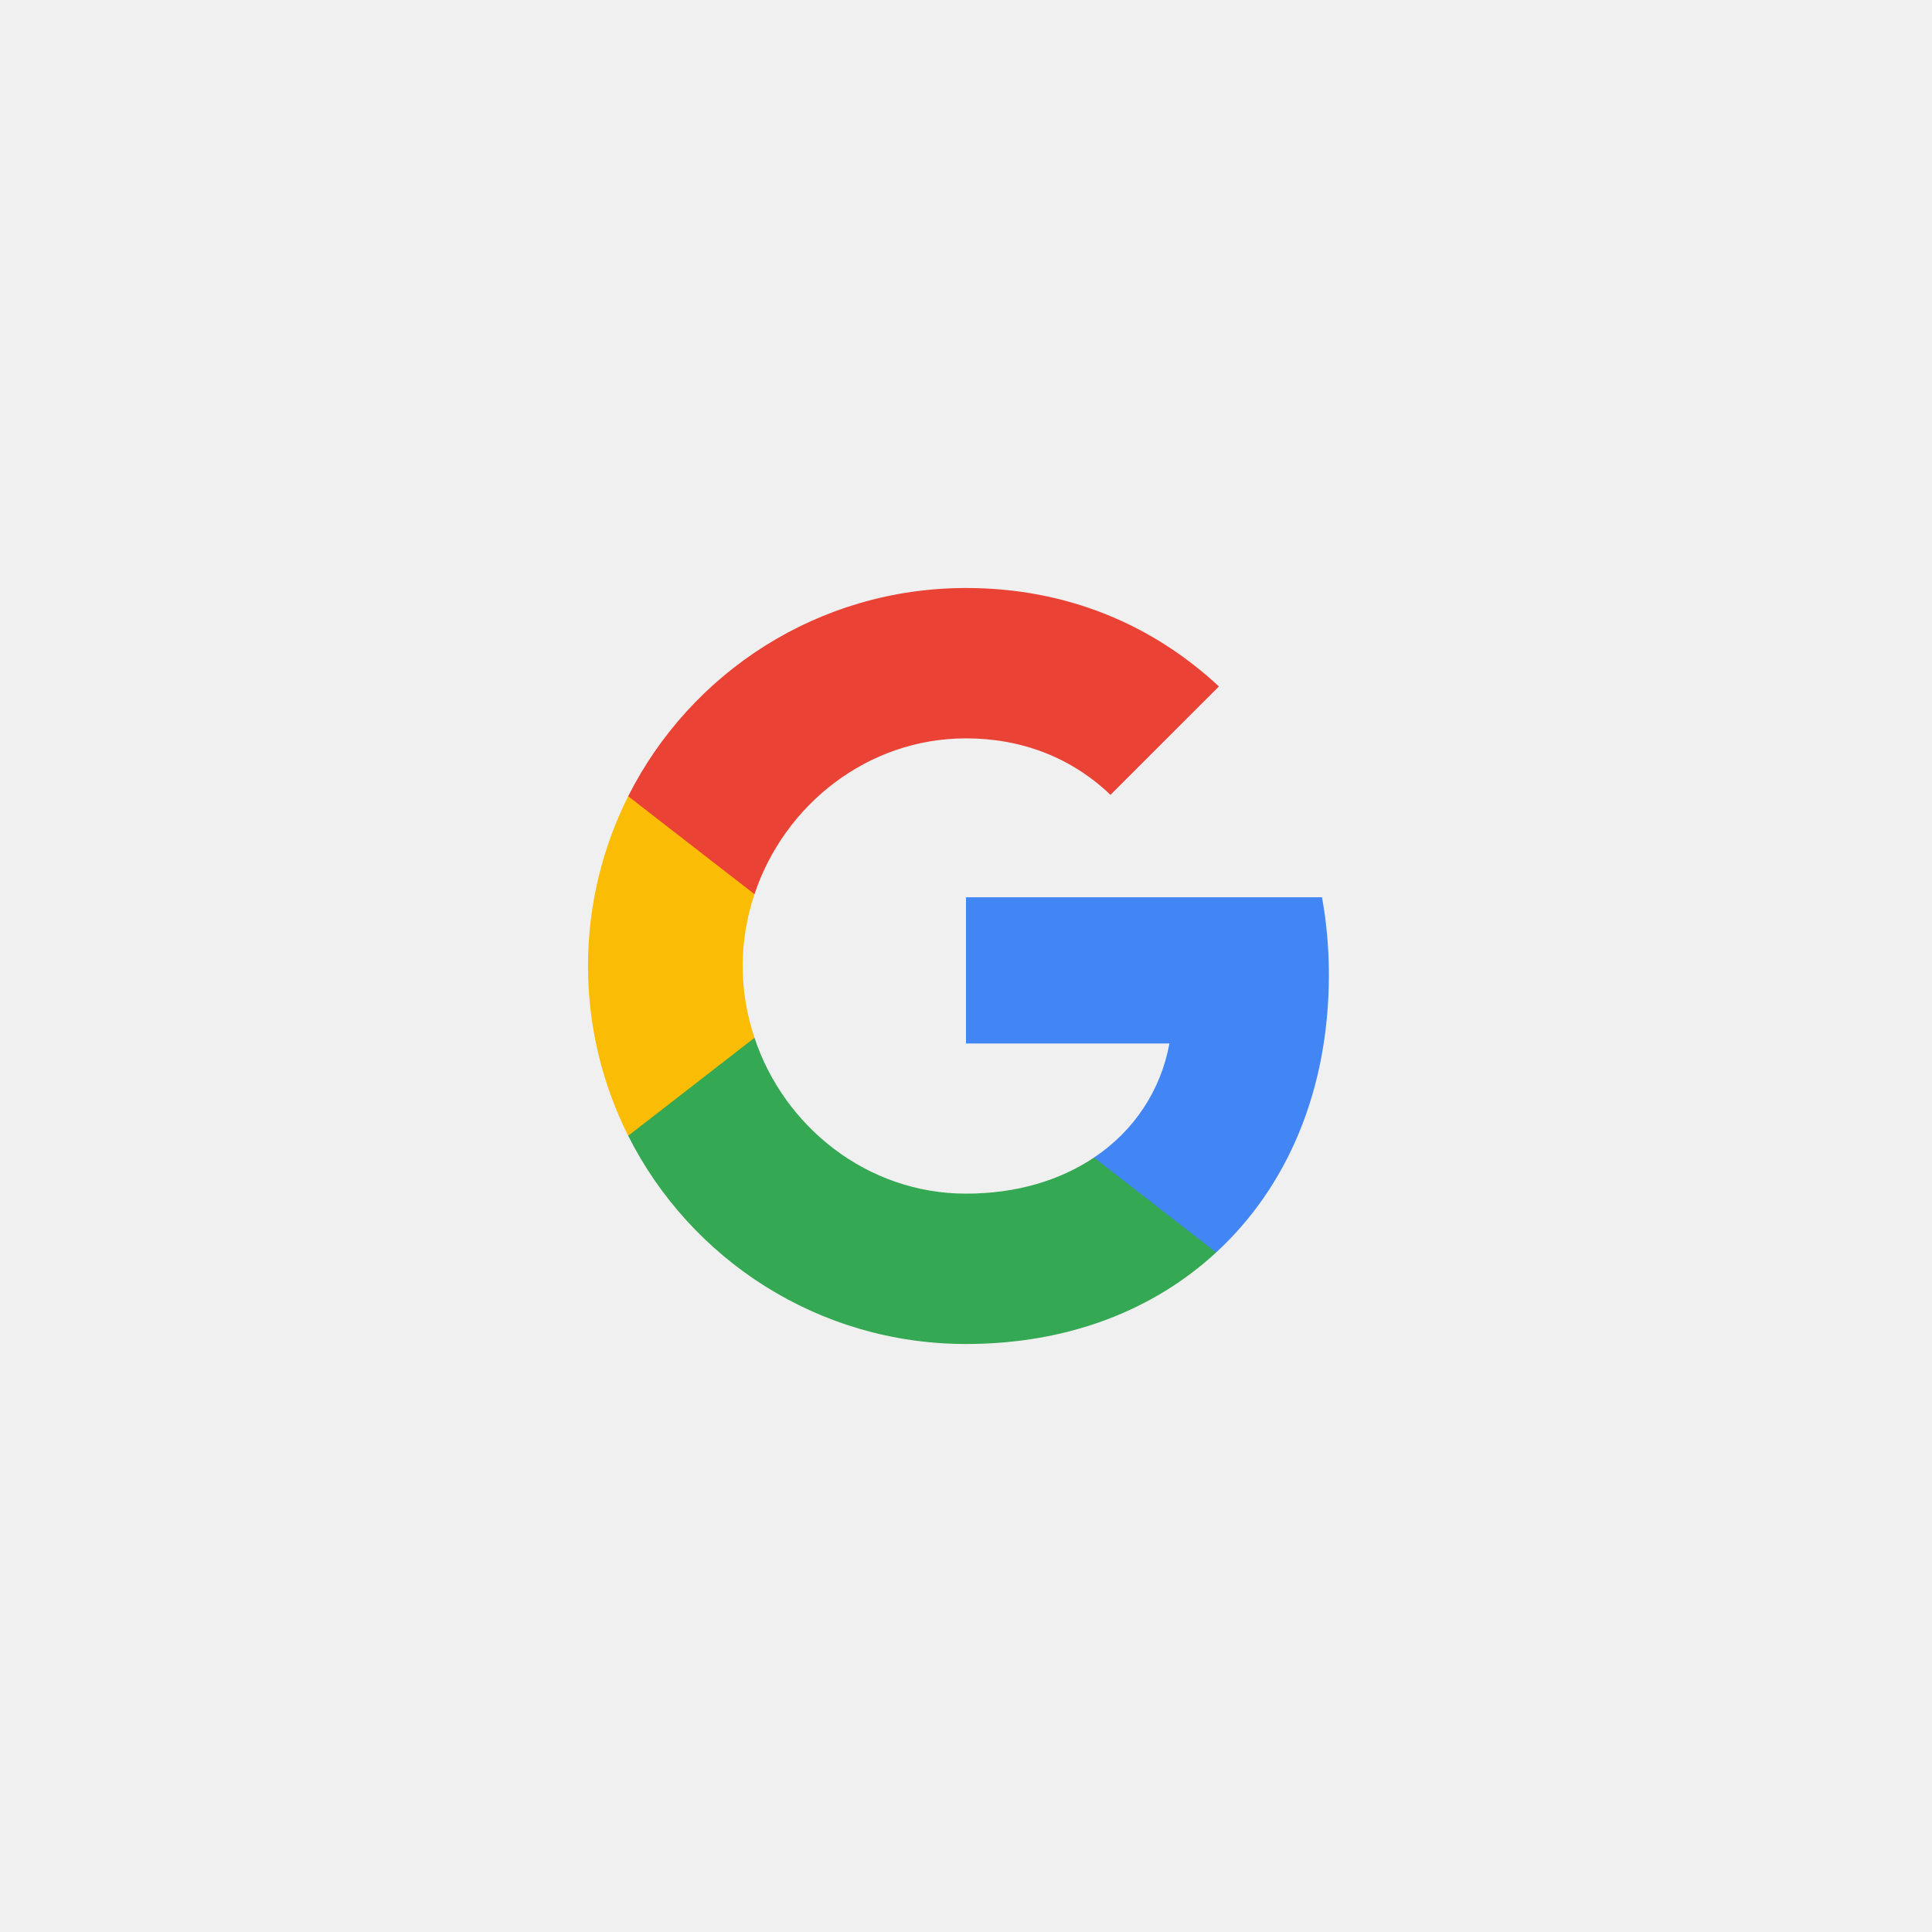
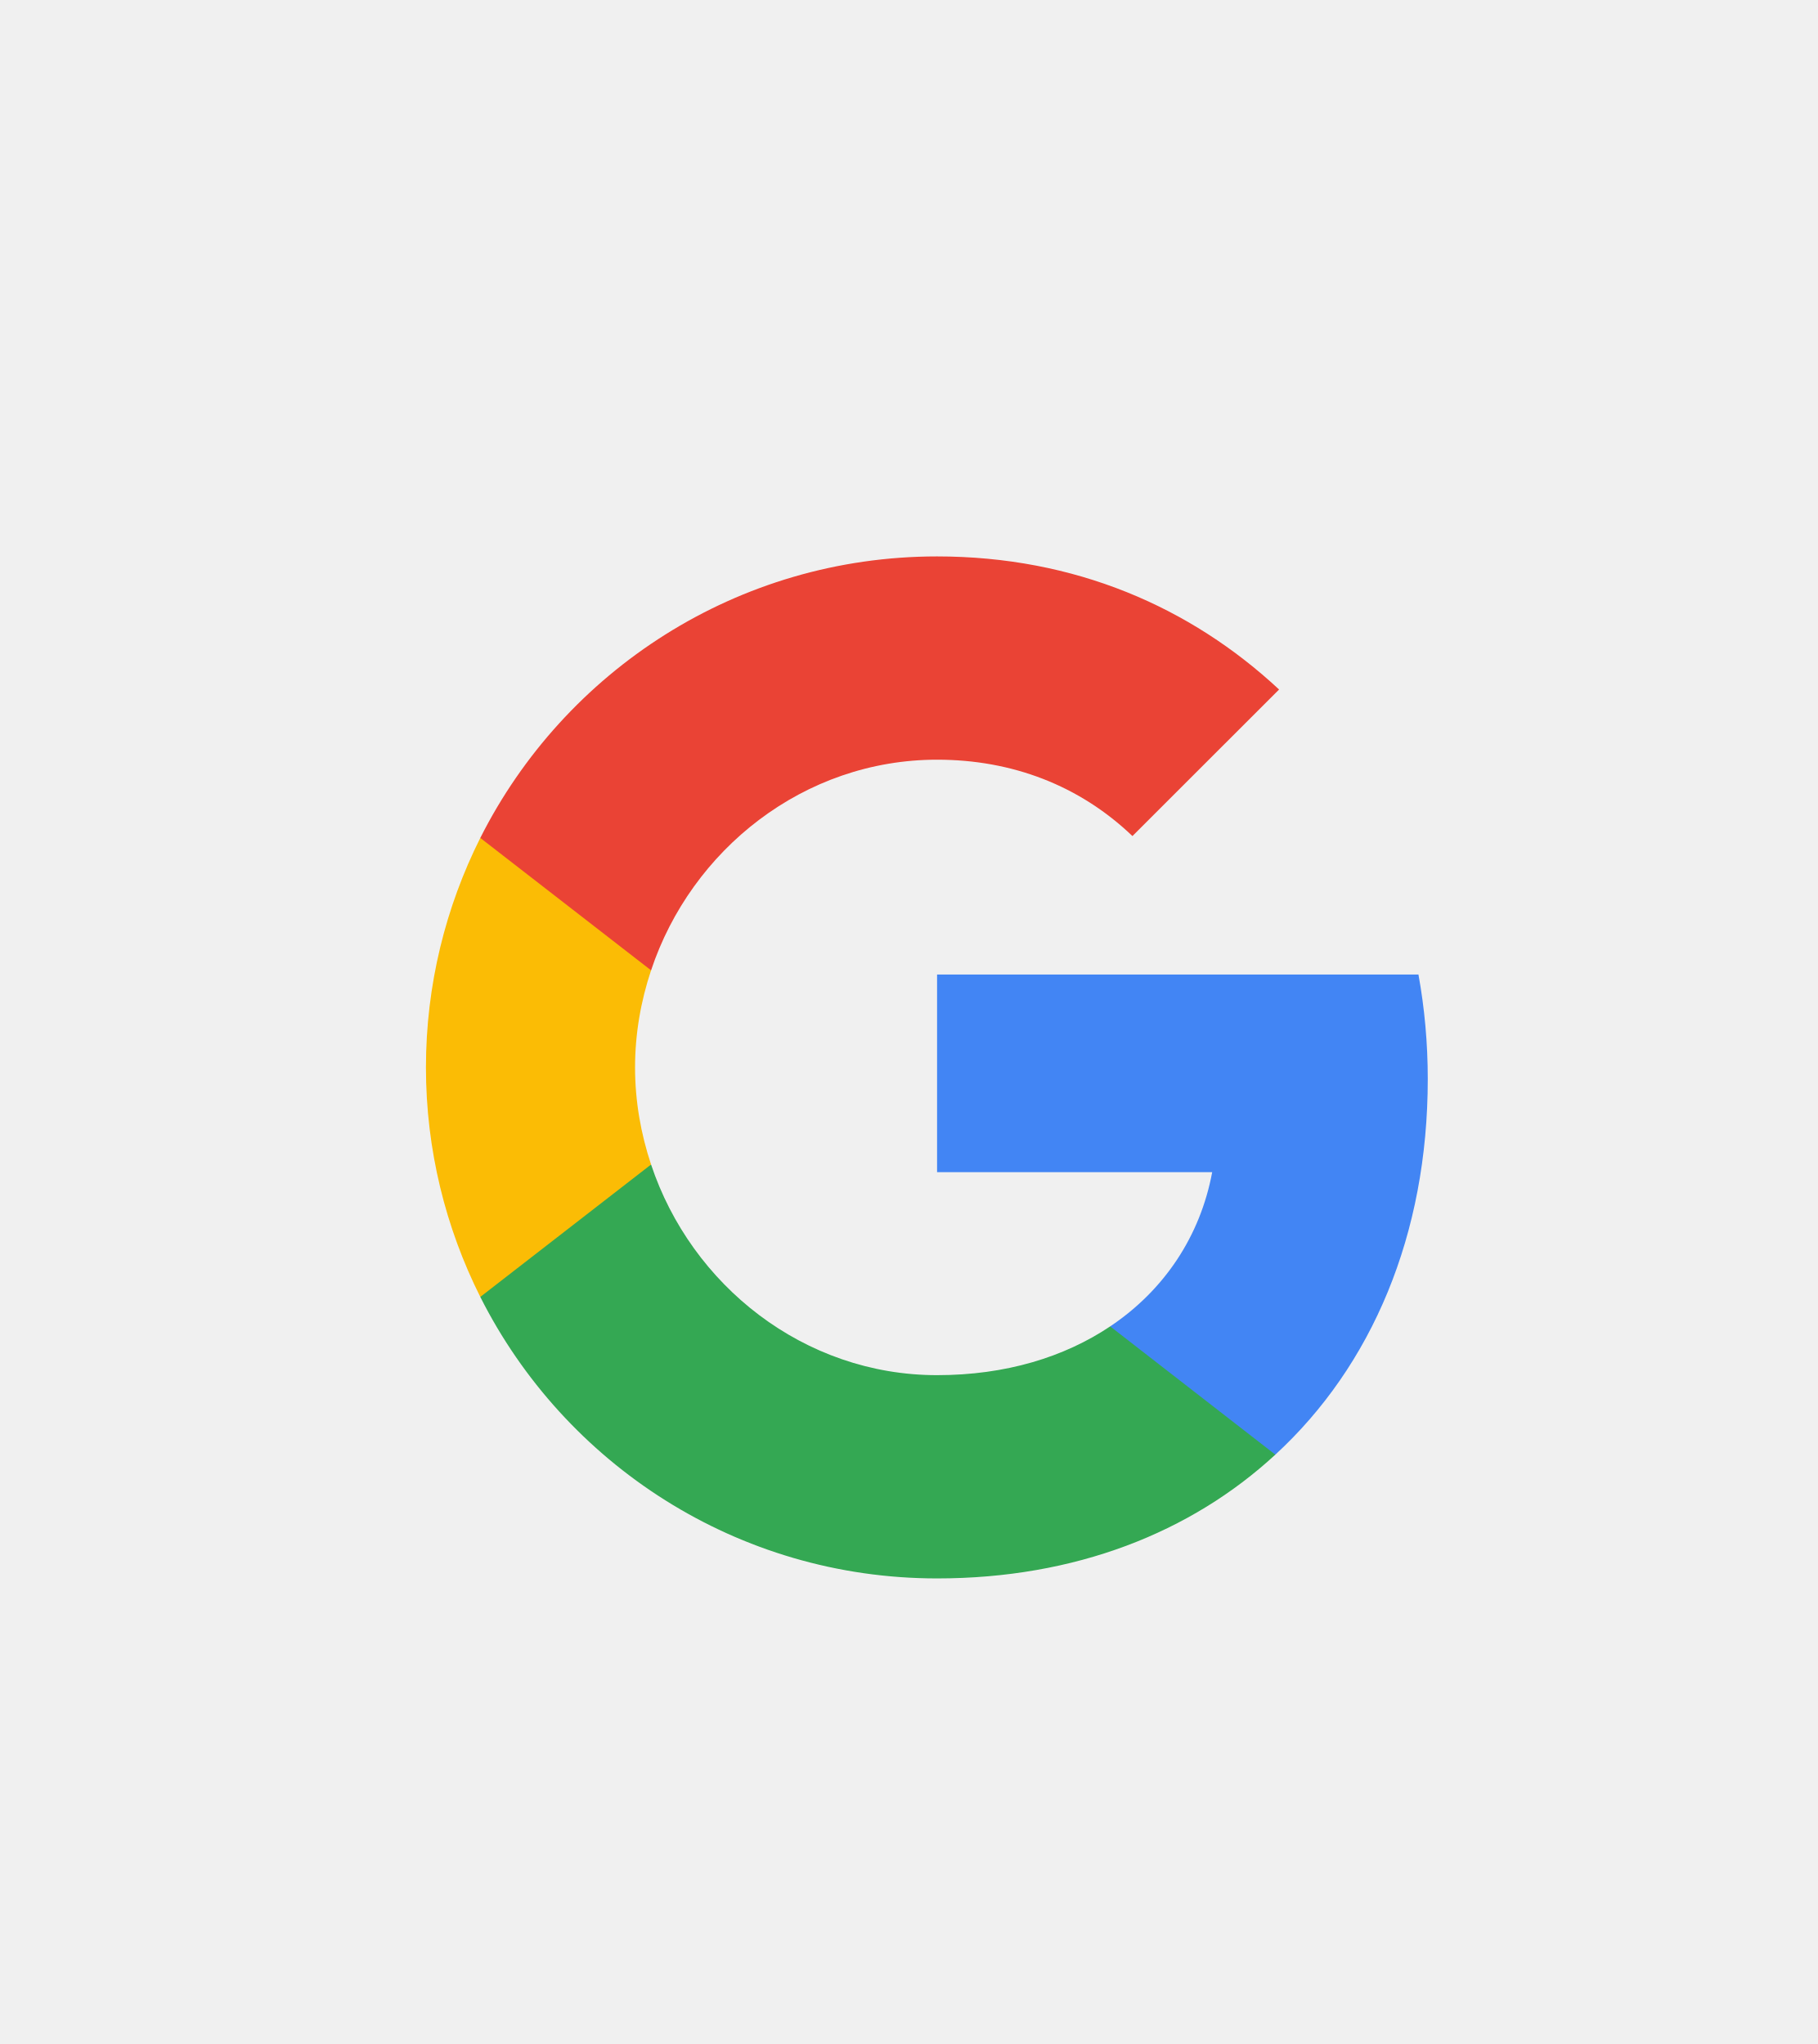
- <svg xmlns="http://www.w3.org/2000/svg" xmlns:xlink="http://www.w3.org/1999/xlink" width="46px" height="46px" viewBox="0 0 46 46" version="1.1">
-   <g id="Google-Button" stroke="none" stroke-width="1" fill="none" fill-rule="evenodd">
-     <g id="9-PATCH" transform="translate(-608, -160)" />
-     <g id="btn_google_light_normal" transform="translate(-1, -1)">
+ <svg xmlns="http://www.w3.org/2000/svg" xmlns:xlink="http://www.w3.org/1999/xlink" width="32px" height="36px" version="1.1">
+   <g stroke-width="1" fill="none" fill-rule="evenodd">
+     <g id="btn_google_light_normal" transform="translate(-7.5, -5.2)">
      <g id="button" transform="translate(4, 4)" filter="url(#filter-1)">
        <g id="button-bg">
          <use fill="#FFFFFF" fill-rule="evenodd" xlink:href="#path-2" />
          <use fill="none" xlink:href="#path-2" />
          <use fill="none" xlink:href="#path-2" />
          <use fill="none" xlink:href="#path-2" />
        </g>
      </g>
      <g id="logo_googleg_48dp" transform="translate(15, 15)">
        <path d="M17.64,9.205 C17.64,8.566 17.583,7.953 17.476,7.364 L9,7.364 L9,10.845 L13.844,10.845 C13.635,11.97 13.001,12.923 12.048,13.561 L12.048,15.82 L14.956,15.82 C16.658,14.253 17.64,11.945 17.64,9.205 L17.64,9.205 Z" id="Shape" fill="#4285F4" />
        <path d="M9,18 C11.43,18 13.467,17.194 14.956,15.82 L12.048,13.561 C11.242,14.101 10.211,14.42 9,14.42 C6.656,14.42 4.672,12.837 3.964,10.71 L0.957,10.71 L0.957,13.042 C2.438,15.983 5.482,18 9,18 L9,18 Z" id="Shape" fill="#34A853" />
        <path d="M3.964,10.71 C3.784,10.17 3.682,9.593 3.682,9 C3.682,8.407 3.784,7.83 3.964,7.29 L3.964,4.958 L0.957,4.958 C0.348,6.173 0,7.548 0,9 C0,10.452 0.348,11.827 0.957,13.042 L3.964,10.71 L3.964,10.71 Z" id="Shape" fill="#FBBC05" />
        <path d="M9,3.58 C10.321,3.58 11.508,4.034 12.44,4.925 L15.022,2.344 C13.463,0.892 11.426,0 9,0 C5.482,0 2.438,2.017 0.957,4.958 L3.964,7.29 C4.672,5.163 6.656,3.58 9,3.58 L9,3.58 Z" id="Shape" fill="#EA4335" />
        <path d="M0,0 L18,0 L18,18 L0,18 L0,0 Z" id="Shape" />
      </g>
    </g>
  </g>
</svg>
